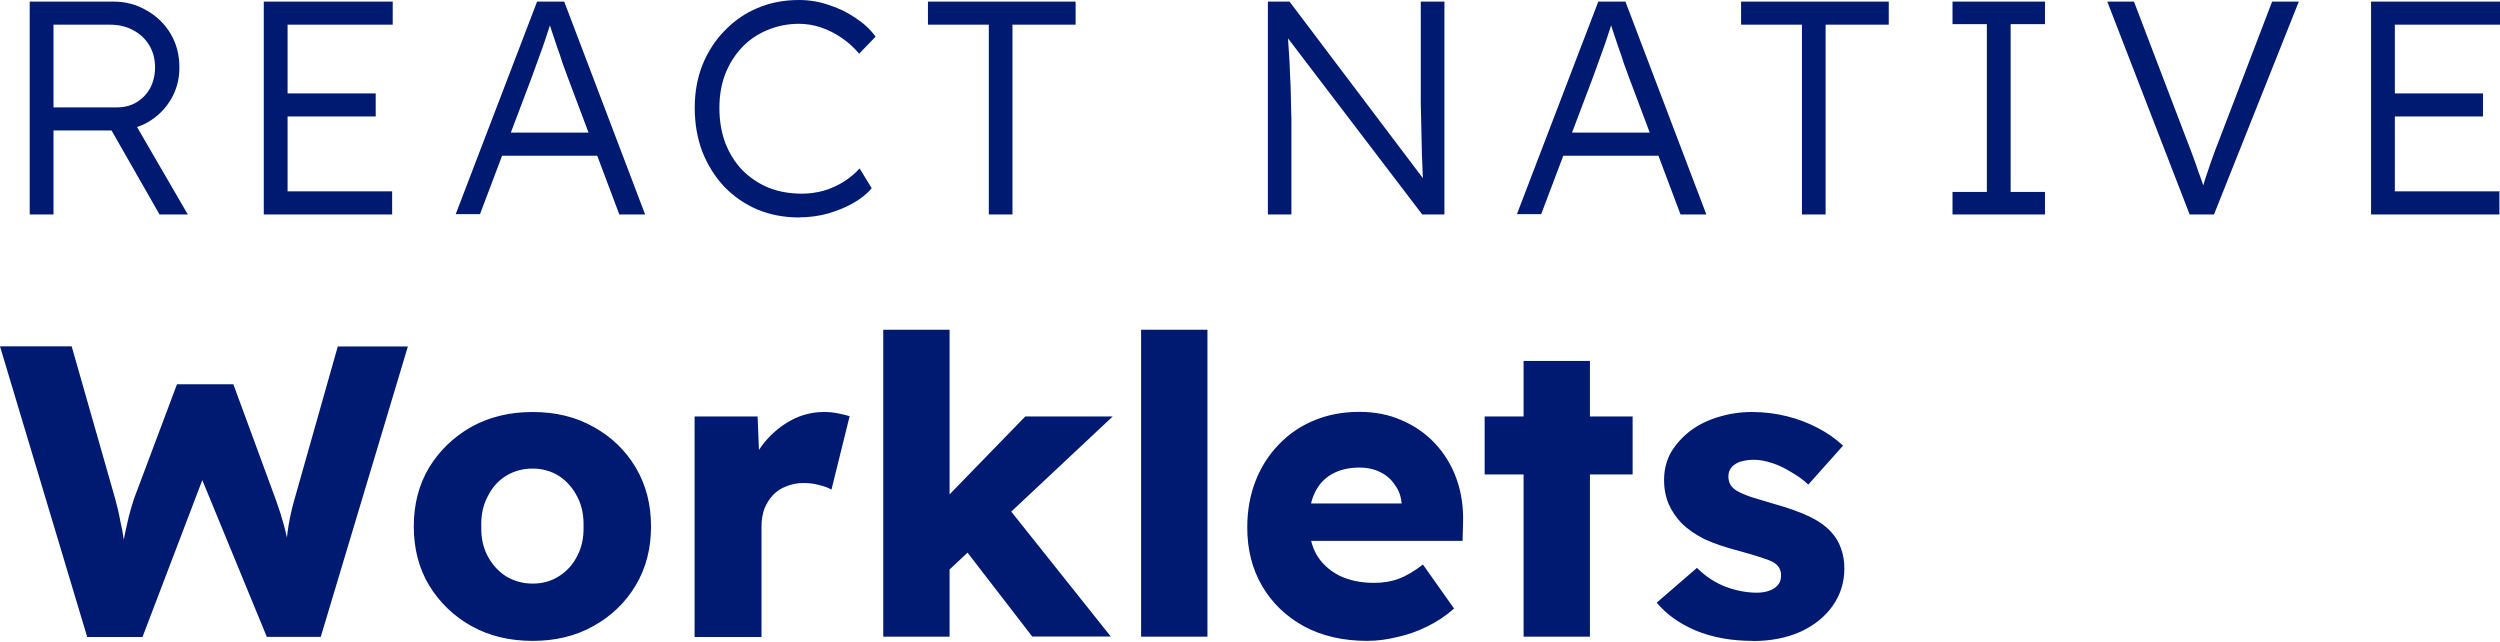
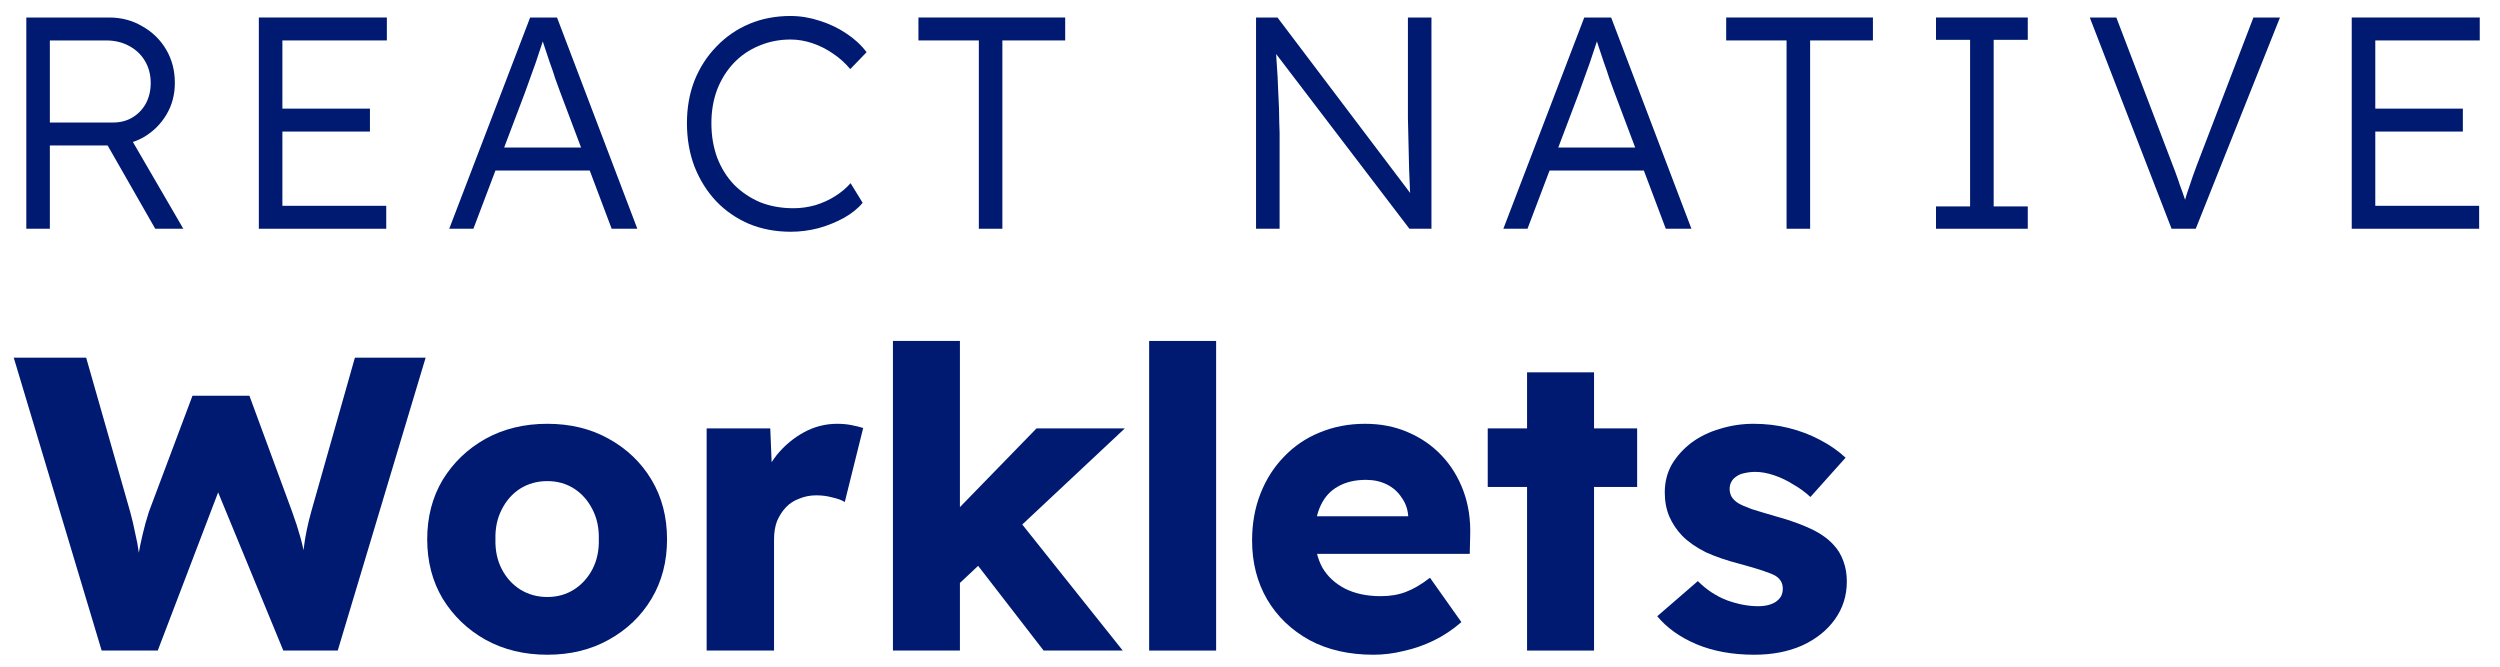
- <svg xmlns="http://www.w3.org/2000/svg" width="156" height="40" viewBox="0 0 156 40" fill="none">
-   <path d="M1.854 13.381V0.099H7.056C7.83 0.099 8.523 0.279 9.144 0.648C9.774 1 10.278 1.486 10.647 2.107C11.016 2.728 11.195 3.431 11.195 4.214C11.195 4.953 11.016 5.61 10.665 6.204C10.314 6.799 9.828 7.276 9.225 7.627C8.622 7.969 7.938 8.14 7.173 8.14H3.339V13.381H1.863H1.854ZM9.954 13.381L6.615 7.537L8.037 7.042L11.718 13.381H9.954ZM3.33 6.7H7.299C7.767 6.7 8.181 6.592 8.532 6.376C8.883 6.159 9.162 5.871 9.369 5.502C9.567 5.124 9.675 4.692 9.675 4.214C9.675 3.692 9.558 3.233 9.315 2.828C9.072 2.422 8.739 2.107 8.307 1.882C7.893 1.657 7.407 1.54 6.867 1.54H3.339V6.7H3.33ZM16.46 13.381V0.099H24.506V1.54H17.945V11.941H24.47V13.381H16.469H16.46ZM17.144 7.267V5.826H23.444V7.267H17.144ZM28.43 13.381L33.515 0.099H35.207L40.255 13.381H38.645L35.405 4.764C35.315 4.52 35.216 4.241 35.099 3.926C35 3.593 34.883 3.26 34.757 2.918C34.64 2.566 34.532 2.224 34.415 1.891C34.316 1.558 34.217 1.27 34.127 1.018H34.505C34.406 1.333 34.298 1.657 34.181 1.99C34.082 2.305 33.974 2.629 33.857 2.954C33.74 3.269 33.632 3.584 33.515 3.899C33.398 4.214 33.29 4.529 33.173 4.845L29.951 13.363H28.43V13.381ZM30.59 9.716L31.139 8.276H37.42L38.024 9.716H30.59ZM49.885 13.57C48.94 13.57 48.067 13.408 47.266 13.075C46.465 12.733 45.781 12.256 45.196 11.652C44.611 11.031 44.161 10.302 43.828 9.473C43.513 8.636 43.351 7.726 43.351 6.736C43.351 5.745 43.513 4.872 43.828 4.061C44.161 3.242 44.62 2.521 45.214 1.918C45.808 1.297 46.501 0.819 47.284 0.495C48.067 0.162 48.931 0 49.867 0C50.488 0 51.1 0.099 51.703 0.306C52.306 0.495 52.864 0.765 53.368 1.108C53.89 1.45 54.313 1.837 54.637 2.287L53.611 3.35C53.296 2.972 52.927 2.638 52.513 2.359C52.108 2.08 51.676 1.864 51.226 1.711C50.767 1.558 50.317 1.486 49.858 1.486C49.147 1.486 48.49 1.621 47.869 1.882C47.266 2.134 46.735 2.494 46.294 2.963C45.853 3.431 45.502 3.989 45.25 4.629C45.007 5.277 44.89 5.979 44.89 6.736C44.89 7.492 45.007 8.24 45.25 8.897C45.502 9.554 45.853 10.122 46.312 10.608C46.78 11.076 47.32 11.445 47.941 11.706C48.571 11.959 49.273 12.085 50.047 12.085C50.506 12.085 50.956 12.022 51.415 11.896C51.874 11.761 52.288 11.562 52.666 11.328C53.044 11.085 53.368 10.815 53.638 10.509L54.394 11.742C54.106 12.094 53.71 12.409 53.215 12.688C52.738 12.958 52.207 13.165 51.622 13.336C51.037 13.489 50.461 13.562 49.876 13.562L49.885 13.57ZM61.702 13.381V1.54H57.904V0.099H67.119V1.54H63.178V13.381H61.702ZM79.116 13.381V0.099H80.466L89.151 11.598L88.881 11.941C88.845 11.742 88.809 11.436 88.782 11.031C88.773 10.626 88.746 10.167 88.728 9.662C88.719 9.14 88.701 8.609 88.692 8.05C88.683 7.492 88.665 6.952 88.656 6.421V0.099H90.132V13.381H88.746L80.097 2.035L80.322 1.639C80.358 2.143 80.394 2.647 80.421 3.143C80.457 3.638 80.484 4.106 80.493 4.566C80.52 5.025 80.538 5.439 80.547 5.817C80.556 6.195 80.565 6.52 80.565 6.781C80.574 7.051 80.583 7.24 80.583 7.348V13.381H79.107H79.116ZM94.649 13.381L99.734 0.099H101.426L106.475 13.381H104.864L101.624 4.764C101.534 4.52 101.435 4.241 101.318 3.926C101.219 3.593 101.102 3.26 100.976 2.918C100.859 2.566 100.751 2.224 100.634 1.891C100.535 1.558 100.436 1.27 100.346 1.018H100.724C100.625 1.333 100.517 1.657 100.4 1.99C100.301 2.305 100.193 2.629 100.076 2.954L99.734 3.899C99.617 4.214 99.509 4.529 99.392 4.845L96.17 13.363H94.649V13.381ZM96.818 9.716L97.367 8.276H103.649L104.252 9.716H96.818ZM112.442 13.381V1.54H108.644V0.099H117.859V1.54H113.918V13.381H112.442ZM121.837 13.381V11.977H123.979V1.504H121.837V0.099H127.606V1.504H125.464V11.977H127.606V13.381H121.837ZM136.633 13.381L131.494 0.099H133.159L136.462 8.753C136.615 9.149 136.75 9.491 136.858 9.797C136.975 10.104 137.074 10.392 137.164 10.671C137.263 10.941 137.362 11.202 137.452 11.472C137.542 11.742 137.632 12.031 137.74 12.346L137.245 12.364C137.371 11.932 137.488 11.535 137.605 11.166C137.731 10.797 137.857 10.428 137.983 10.05C138.118 9.653 138.289 9.203 138.496 8.681L141.781 0.099H143.446L138.154 13.381H136.633ZM147.954 13.381V0.099H156V1.54H149.439V11.941H155.964V13.381H147.963H147.954ZM148.638 7.267V5.826H154.938V7.267H148.638Z" fill="#001A72" />
-   <path d="M5.436 39.73L0 21.612H4.473L7.191 31.139C7.308 31.571 7.416 32.013 7.497 32.463C7.596 32.895 7.677 33.309 7.731 33.706C7.803 34.102 7.848 34.471 7.884 34.822C7.92 35.146 7.956 35.425 7.983 35.651H7.416C7.515 35.011 7.605 34.444 7.677 33.94C7.767 33.435 7.857 32.976 7.965 32.544C8.064 32.094 8.199 31.625 8.352 31.148L11.043 23.98H14.562L17.198 31.148C17.405 31.715 17.576 32.256 17.711 32.751C17.846 33.255 17.954 33.733 18.017 34.201C18.107 34.651 18.17 35.101 18.224 35.542L17.711 35.624C17.747 35.317 17.774 35.029 17.792 34.768C17.81 34.489 17.828 34.237 17.846 33.994C17.882 33.733 17.918 33.471 17.945 33.192C17.981 32.913 18.035 32.616 18.098 32.283C18.17 31.941 18.26 31.553 18.386 31.121L21.077 21.621H25.451L20.015 39.739H16.649L12.357 29.311L12.851 29.365L8.892 39.748H5.427L5.436 39.73ZM33.236 39.991C31.805 39.991 30.527 39.685 29.411 39.063C28.304 38.442 27.431 37.596 26.774 36.524C26.135 35.453 25.82 34.228 25.82 32.85C25.82 31.472 26.135 30.248 26.774 29.176C27.431 28.104 28.313 27.258 29.411 26.637C30.536 26.015 31.805 25.709 33.236 25.709C34.667 25.709 35.936 26.015 37.034 26.637C38.159 27.258 39.032 28.104 39.67 29.176C40.309 30.248 40.624 31.472 40.624 32.85C40.624 34.228 40.309 35.453 39.67 36.524C39.032 37.596 38.15 38.442 37.034 39.063C35.927 39.685 34.667 39.991 33.236 39.991ZM33.236 36.416C33.857 36.416 34.406 36.263 34.892 35.948C35.378 35.642 35.756 35.218 36.026 34.678C36.305 34.147 36.431 33.534 36.413 32.841C36.431 32.148 36.305 31.535 36.026 31.004C35.747 30.455 35.369 30.023 34.892 29.707C34.406 29.401 33.857 29.239 33.236 29.239C32.615 29.239 32.057 29.392 31.553 29.707C31.067 30.014 30.689 30.446 30.419 31.004C30.14 31.535 30.014 32.148 30.032 32.841C30.014 33.534 30.14 34.147 30.419 34.678C30.698 35.209 31.076 35.633 31.553 35.948C32.057 36.254 32.615 36.416 33.236 36.416ZM43.342 39.73V25.988H47.275L47.455 30.464L46.681 29.608C46.888 28.87 47.221 28.203 47.689 27.618C48.175 27.033 48.733 26.565 49.372 26.222C50.011 25.88 50.695 25.709 51.415 25.709C51.721 25.709 52.009 25.736 52.27 25.79C52.549 25.844 52.792 25.898 53.017 25.97L51.883 30.554C51.694 30.437 51.433 30.338 51.109 30.266C50.803 30.176 50.47 30.14 50.128 30.14C49.75 30.14 49.399 30.212 49.066 30.347C48.742 30.464 48.463 30.653 48.238 30.887C48.013 31.13 47.833 31.409 47.698 31.742C47.581 32.067 47.518 32.445 47.518 32.859V39.748H43.351L43.342 39.73ZM59.092 35.696L57.562 32.589L63.978 25.988H69.432L59.083 35.696H59.092ZM55.114 39.73V20.576H59.254V39.73H55.114ZM64.419 39.73L59.587 33.462L62.512 31.184L69.315 39.721H64.428L64.419 39.73ZM71.205 39.73V20.576H75.345V39.73H71.205ZM85.326 39.991C83.805 39.991 82.491 39.685 81.366 39.081C80.241 38.46 79.377 37.623 78.756 36.569C78.135 35.498 77.829 34.282 77.829 32.922C77.829 31.869 78 30.905 78.342 30.023C78.684 29.14 79.17 28.384 79.791 27.744C80.412 27.087 81.141 26.592 81.987 26.24C82.851 25.88 83.787 25.7 84.804 25.7C85.821 25.7 86.649 25.871 87.441 26.213C88.251 26.556 88.953 27.042 89.538 27.663C90.123 28.285 90.573 29.014 90.879 29.86C91.184 30.707 91.329 31.625 91.293 32.634L91.266 33.751H80.322L79.728 31.418H87.9L87.459 31.913V31.4C87.423 30.968 87.288 30.59 87.045 30.266C86.82 29.923 86.523 29.653 86.136 29.464C85.758 29.275 85.326 29.176 84.84 29.176C84.165 29.176 83.589 29.311 83.103 29.59C82.635 29.851 82.284 30.239 82.041 30.752C81.798 31.256 81.681 31.878 81.681 32.616C81.681 33.354 81.834 34.039 82.149 34.606C82.473 35.155 82.941 35.587 83.544 35.903C84.165 36.209 84.894 36.371 85.74 36.371C86.325 36.371 86.847 36.281 87.288 36.11C87.756 35.939 88.251 35.642 88.791 35.227L90.734 37.974C90.204 38.442 89.628 38.82 89.025 39.108C88.422 39.406 87.801 39.622 87.162 39.757C86.541 39.91 85.92 39.991 85.299 39.991H85.326ZM95.072 39.73V22.521H99.212V39.73H95.072ZM92.642 29.608V25.988H101.876V29.608H92.642ZM109.382 39.991C108.041 39.991 106.844 39.775 105.809 39.343C104.792 38.91 103.982 38.334 103.379 37.605L105.89 35.434C106.421 35.966 107.024 36.362 107.699 36.623C108.374 36.866 109.013 36.983 109.616 36.983C109.859 36.983 110.075 36.956 110.264 36.902C110.453 36.848 110.606 36.785 110.732 36.695C110.867 36.596 110.975 36.479 111.038 36.362C111.11 36.227 111.137 36.065 111.137 35.894C111.137 35.551 110.984 35.281 110.669 35.092C110.516 35.002 110.255 34.903 109.895 34.786C109.535 34.669 109.067 34.525 108.5 34.372C107.69 34.165 106.979 33.922 106.376 33.651C105.791 33.354 105.305 33.021 104.927 32.643C104.585 32.283 104.315 31.887 104.126 31.454C103.937 31.004 103.838 30.509 103.838 29.951C103.838 29.311 103.982 28.735 104.279 28.212C104.585 27.699 104.999 27.249 105.494 26.871C106.007 26.492 106.601 26.204 107.249 26.015C107.924 25.808 108.608 25.709 109.319 25.709C110.075 25.709 110.804 25.799 111.488 25.97C112.181 26.141 112.82 26.384 113.405 26.691C114.008 26.997 114.539 27.375 115.007 27.807L112.838 30.239C112.532 29.941 112.172 29.689 111.776 29.464C111.398 29.221 111.002 29.032 110.588 28.897C110.174 28.762 109.796 28.69 109.454 28.69C109.193 28.69 108.959 28.717 108.752 28.771C108.563 28.807 108.401 28.87 108.257 28.978C108.122 29.068 108.014 29.176 107.951 29.311C107.879 29.428 107.852 29.581 107.852 29.752C107.852 29.923 107.897 30.085 107.978 30.248C108.077 30.401 108.221 30.536 108.392 30.635C108.563 30.734 108.842 30.86 109.22 30.995C109.598 31.112 110.12 31.274 110.768 31.463C111.578 31.688 112.28 31.941 112.865 32.211C113.45 32.49 113.918 32.814 114.26 33.192C114.539 33.489 114.746 33.832 114.881 34.228C115.016 34.606 115.088 35.02 115.088 35.471C115.088 36.353 114.836 37.136 114.341 37.83C113.855 38.505 113.189 39.036 112.325 39.433C111.461 39.811 110.48 40 109.373 40L109.382 39.991Z" fill="#001A72" />
+ <svg xmlns="http://www.w3.org/2000/svg" width="120" height="32" viewBox="0 0 120 32" fill="none">
+   <path d="M112.883 10.98V0.84H119.028V1.941H114.014V9.879H118.999V10.98H112.883ZM113.405 6.315V5.214H118.217V6.315H113.405Z" fill="#001A72" />
+   <path d="M104.236 10.98L100.309 0.84H101.584L104.106 7.445C104.222 7.745 104.323 8.01 104.41 8.242C104.497 8.474 104.574 8.696 104.642 8.908C104.719 9.111 104.792 9.314 104.859 9.517C104.927 9.719 105 9.942 105.077 10.183L104.7 10.197C104.797 9.869 104.888 9.565 104.975 9.285C105.072 9.005 105.169 8.72 105.265 8.43C105.371 8.131 105.502 7.783 105.656 7.387L108.164 0.84H109.439L105.396 10.98H104.236Z" fill="#001A72" />
+   <path d="M92.928 10.98V9.908H94.565V1.912H92.928V0.84H97.333V1.912H95.696V9.908H97.333V10.98H92.928Z" fill="#001A72" />
+   <path d="M85.755 10.98V1.941H82.857V0.84H89.9V1.941H86.886V10.98H85.755Z" fill="#001A72" />
+   <path d="M72.161 10.98L76.045 0.84H77.335L81.189 10.98H79.958L77.48 4.403C77.412 4.22 77.335 4.007 77.248 3.766C77.17 3.515 77.083 3.259 76.987 2.998C76.9 2.728 76.813 2.467 76.726 2.216C76.649 1.965 76.576 1.743 76.508 1.55H76.798C76.721 1.791 76.639 2.037 76.552 2.288C76.475 2.53 76.393 2.776 76.306 3.027C76.219 3.269 76.132 3.51 76.045 3.751C75.958 3.993 75.871 4.234 75.784 4.476L73.32 10.98H72.161ZM73.813 8.184L74.233 7.083H79.03L79.494 8.184H73.813Z" fill="#001A72" />
+   <path d="M60.29 10.98V0.84H61.319L67.957 9.618L67.754 9.879C67.725 9.724 67.701 9.492 67.681 9.183C67.672 8.874 67.657 8.527 67.638 8.14C67.628 7.745 67.618 7.334 67.609 6.909C67.599 6.484 67.589 6.069 67.58 5.663C67.58 5.258 67.58 4.891 67.58 4.563V0.84H68.71V10.98H67.652L61.044 2.317L61.218 2.013C61.247 2.399 61.271 2.781 61.29 3.157C61.319 3.534 61.339 3.896 61.348 4.244C61.367 4.592 61.382 4.91 61.392 5.2C61.401 5.49 61.406 5.736 61.406 5.939C61.416 6.141 61.421 6.286 61.421 6.373V10.98H60.29Z" fill="#001A72" />
+   <path d="M46.984 10.98V1.941H44.085V0.84H51.129V1.941H48.114V10.98H46.984Z" fill="#001A72" />
+   <path d="M37.958 11.124C37.234 11.124 36.567 10.999 35.958 10.748C35.35 10.487 34.823 10.125 34.379 9.661C33.934 9.188 33.587 8.633 33.335 7.996C33.094 7.358 32.973 6.663 32.973 5.91C32.973 5.166 33.094 4.485 33.335 3.867C33.587 3.24 33.939 2.694 34.393 2.23C34.847 1.757 35.374 1.395 35.973 1.144C36.572 0.893 37.229 0.767 37.944 0.767C38.417 0.767 38.886 0.845 39.35 0.999C39.813 1.144 40.238 1.347 40.625 1.607C41.021 1.868 41.345 2.168 41.596 2.506L40.813 3.317C40.572 3.027 40.292 2.776 39.973 2.564C39.664 2.351 39.335 2.187 38.987 2.071C38.639 1.955 38.292 1.897 37.944 1.897C37.403 1.897 36.896 1.999 36.422 2.201C35.958 2.395 35.557 2.67 35.219 3.027C34.881 3.384 34.615 3.809 34.422 4.302C34.239 4.794 34.147 5.33 34.147 5.91C34.147 6.508 34.239 7.059 34.422 7.561C34.615 8.063 34.886 8.498 35.234 8.865C35.591 9.222 36.007 9.502 36.48 9.705C36.963 9.898 37.499 9.995 38.089 9.995C38.437 9.995 38.784 9.946 39.132 9.85C39.48 9.744 39.799 9.599 40.089 9.415C40.379 9.232 40.625 9.024 40.828 8.792L41.407 9.734C41.185 10.004 40.886 10.246 40.509 10.458C40.142 10.661 39.736 10.825 39.292 10.951C38.847 11.067 38.403 11.124 37.958 11.124Z" fill="#001A72" />
+   <path d="M21.563 10.98L25.447 0.84H26.737L30.592 10.98H29.36L26.882 4.403C26.814 4.22 26.737 4.007 26.65 3.766C26.573 3.515 26.486 3.259 26.389 2.998C26.302 2.728 26.215 2.467 26.128 2.216C26.051 1.965 25.978 1.743 25.911 1.55H26.201C26.123 1.791 26.041 2.037 25.954 2.288C25.877 2.53 25.795 2.776 25.708 3.027C25.621 3.269 25.534 3.51 25.447 3.751C25.36 3.993 25.273 4.234 25.186 4.476L22.723 10.98H21.563ZM23.215 8.184L23.636 7.083H28.432L28.896 8.184H23.215Z" fill="#001A72" />
+   <path d="M12.424 10.98V0.84H18.569V1.941H13.555V9.879H18.54V10.98H12.424ZM12.946 6.315V5.214H17.757V6.315H12.946Z" fill="#001A72" />
+   <path d="M1.263 10.98V0.84H5.234C5.823 0.84 6.355 0.98 6.828 1.26C7.311 1.53 7.693 1.902 7.973 2.375C8.253 2.848 8.393 3.384 8.393 3.983C8.393 4.543 8.258 5.05 7.987 5.504C7.717 5.958 7.35 6.32 6.886 6.591C6.422 6.851 5.9 6.982 5.321 6.982H2.393V10.98H1.263ZM7.451 10.98L4.901 6.518L5.987 6.141L8.799 10.98H7.451ZM2.393 5.881H5.422C5.78 5.881 6.094 5.799 6.364 5.635C6.635 5.47 6.847 5.248 7.002 4.968C7.156 4.678 7.234 4.35 7.234 3.983C7.234 3.587 7.142 3.235 6.958 2.926C6.775 2.617 6.519 2.375 6.19 2.201C5.871 2.028 5.504 1.941 5.089 1.941H2.393V5.881Z" fill="#001A72" />
+   <path d="M4.879 31.227L0.66 17.169H4.136L6.246 24.559C6.339 24.894 6.42 25.235 6.487 25.583C6.567 25.918 6.627 26.239 6.667 26.547C6.721 26.855 6.761 27.143 6.788 27.411C6.815 27.665 6.842 27.88 6.868 28.054H6.426C6.507 27.558 6.574 27.116 6.627 26.728C6.694 26.34 6.768 25.978 6.848 25.644C6.929 25.296 7.029 24.934 7.15 24.559L9.239 18.996H11.972L14.021 24.559C14.182 25.001 14.316 25.416 14.423 25.804C14.53 26.193 14.61 26.567 14.664 26.929C14.731 27.277 14.784 27.625 14.825 27.973L14.423 28.034C14.45 27.793 14.47 27.572 14.483 27.371C14.496 27.157 14.51 26.956 14.523 26.768C14.55 26.567 14.577 26.36 14.604 26.146C14.63 25.931 14.671 25.697 14.724 25.443C14.778 25.175 14.851 24.874 14.945 24.539L17.035 17.169H20.43L16.211 31.227H13.599L10.264 23.133L10.646 23.174L7.572 31.227H4.879Z" fill="#001A72" />
+   <path d="M26.272 31.427C25.16 31.427 24.169 31.186 23.299 30.704C22.441 30.222 21.758 29.566 21.249 28.736C20.754 27.906 20.506 26.956 20.506 25.885C20.506 24.814 20.754 23.863 21.249 23.033C21.758 22.203 22.441 21.547 23.299 21.065C24.169 20.583 25.16 20.342 26.272 20.342C27.384 20.342 28.368 20.583 29.225 21.065C30.096 21.547 30.779 22.203 31.275 23.033C31.77 23.863 32.018 24.814 32.018 25.885C32.018 26.956 31.77 27.906 31.275 28.736C30.779 29.566 30.096 30.222 29.225 30.704C28.368 31.186 27.384 31.427 26.272 31.427ZM26.272 28.656C26.754 28.656 27.183 28.535 27.558 28.294C27.933 28.054 28.227 27.726 28.442 27.311C28.656 26.895 28.757 26.42 28.743 25.885C28.757 25.349 28.656 24.874 28.442 24.459C28.227 24.03 27.933 23.696 27.558 23.455C27.183 23.214 26.754 23.093 26.272 23.093C25.79 23.093 25.355 23.214 24.966 23.455C24.591 23.696 24.296 24.03 24.082 24.459C23.868 24.874 23.767 25.349 23.781 25.885C23.767 26.42 23.868 26.895 24.082 27.311C24.296 27.726 24.591 28.054 24.966 28.294C25.355 28.535 25.79 28.656 26.272 28.656Z" fill="#001A72" />
+   <path d="M33.919 31.227V20.563H36.973L37.114 24.037L36.511 23.374C36.672 22.799 36.933 22.283 37.294 21.828C37.67 21.373 38.105 21.011 38.6 20.744C39.096 20.476 39.625 20.342 40.188 20.342C40.429 20.342 40.65 20.362 40.851 20.402C41.065 20.442 41.259 20.489 41.433 20.543L40.549 24.097C40.402 24.004 40.201 23.93 39.947 23.876C39.706 23.809 39.451 23.776 39.183 23.776C38.889 23.776 38.614 23.83 38.359 23.937C38.105 24.03 37.891 24.171 37.717 24.358C37.542 24.546 37.402 24.767 37.294 25.021C37.201 25.276 37.154 25.563 37.154 25.885V31.227H33.919Z" fill="#001A72" />
+   <path d="M45.955 28.094L44.77 25.684L49.753 20.563H53.992L45.955 28.094ZM42.861 31.227V16.366H46.076V31.227H42.861ZM50.094 31.227L46.337 26.367L48.608 24.599L53.892 31.227H50.094Z" fill="#001A72" />
+   <path d="M55.159 31.227V16.366H58.374V31.227H55.159Z" fill="#001A72" />
+   <path d="M65.927 31.427C64.748 31.427 63.724 31.193 62.853 30.724C61.982 30.242 61.306 29.593 60.824 28.776C60.342 27.946 60.1 27.003 60.1 25.945C60.1 25.128 60.234 24.378 60.502 23.696C60.77 23.013 61.145 22.424 61.627 21.928C62.11 21.42 62.679 21.031 63.335 20.764C64.005 20.483 64.735 20.342 65.525 20.342C66.275 20.342 66.958 20.476 67.574 20.744C68.204 21.011 68.746 21.386 69.202 21.868C69.657 22.35 70.005 22.919 70.247 23.575C70.488 24.231 70.595 24.948 70.568 25.724L70.548 26.587H62.049L61.587 24.78H67.936L67.594 25.162V24.76C67.568 24.425 67.461 24.131 67.273 23.876C67.099 23.609 66.865 23.401 66.57 23.254C66.275 23.107 65.94 23.033 65.565 23.033C65.043 23.033 64.594 23.14 64.219 23.354C63.858 23.555 63.583 23.856 63.395 24.258C63.208 24.646 63.114 25.128 63.114 25.704C63.114 26.293 63.235 26.808 63.476 27.25C63.73 27.679 64.092 28.013 64.561 28.254C65.043 28.495 65.612 28.616 66.269 28.616C66.724 28.616 67.126 28.549 67.474 28.415C67.836 28.281 68.224 28.054 68.639 27.732L70.146 29.861C69.731 30.222 69.289 30.517 68.82 30.745C68.351 30.972 67.869 31.14 67.374 31.247C66.891 31.367 66.409 31.427 65.927 31.427Z" fill="#001A72" />
+   <path d="M73.299 31.227V17.872H76.514V31.227H73.299ZM71.411 23.374V20.563H78.583V23.374H71.411Z" fill="#001A72" />
+   <path d="M84.208 31.427C83.163 31.427 82.239 31.26 81.436 30.925C80.645 30.591 80.016 30.142 79.547 29.58L81.496 27.893C81.911 28.308 82.38 28.616 82.902 28.817C83.425 29.004 83.92 29.098 84.389 29.098C84.576 29.098 84.744 29.078 84.891 29.038C85.039 28.997 85.159 28.944 85.253 28.877C85.36 28.797 85.44 28.71 85.494 28.616C85.547 28.509 85.574 28.388 85.574 28.254C85.574 27.987 85.454 27.779 85.213 27.632C85.092 27.565 84.891 27.485 84.61 27.391C84.329 27.297 83.967 27.19 83.525 27.07C82.895 26.909 82.346 26.721 81.877 26.507C81.422 26.28 81.047 26.018 80.752 25.724C80.484 25.443 80.277 25.135 80.13 24.8C79.982 24.452 79.909 24.064 79.909 23.635C79.909 23.14 80.022 22.692 80.25 22.29C80.491 21.888 80.806 21.54 81.194 21.246C81.596 20.951 82.052 20.73 82.561 20.583C83.083 20.422 83.619 20.342 84.168 20.342C84.757 20.342 85.32 20.409 85.856 20.543C86.391 20.677 86.887 20.864 87.342 21.105C87.811 21.346 88.226 21.634 88.588 21.969L86.9 23.856C86.659 23.629 86.385 23.428 86.077 23.254C85.782 23.066 85.474 22.919 85.152 22.812C84.831 22.705 84.536 22.651 84.268 22.651C84.067 22.651 83.887 22.672 83.726 22.712C83.579 22.738 83.451 22.792 83.344 22.872C83.237 22.939 83.157 23.026 83.103 23.133C83.049 23.227 83.023 23.341 83.023 23.475C83.023 23.609 83.056 23.736 83.123 23.856C83.204 23.977 83.311 24.077 83.445 24.158C83.579 24.238 83.793 24.332 84.088 24.439C84.382 24.532 84.784 24.653 85.293 24.8C85.923 24.974 86.465 25.168 86.92 25.383C87.376 25.597 87.737 25.851 88.005 26.146C88.22 26.373 88.38 26.641 88.488 26.949C88.595 27.244 88.648 27.565 88.648 27.913C88.648 28.596 88.454 29.205 88.066 29.741C87.691 30.263 87.168 30.678 86.499 30.986C85.829 31.28 85.065 31.427 84.208 31.427Z" fill="#001A72" />
</svg>
